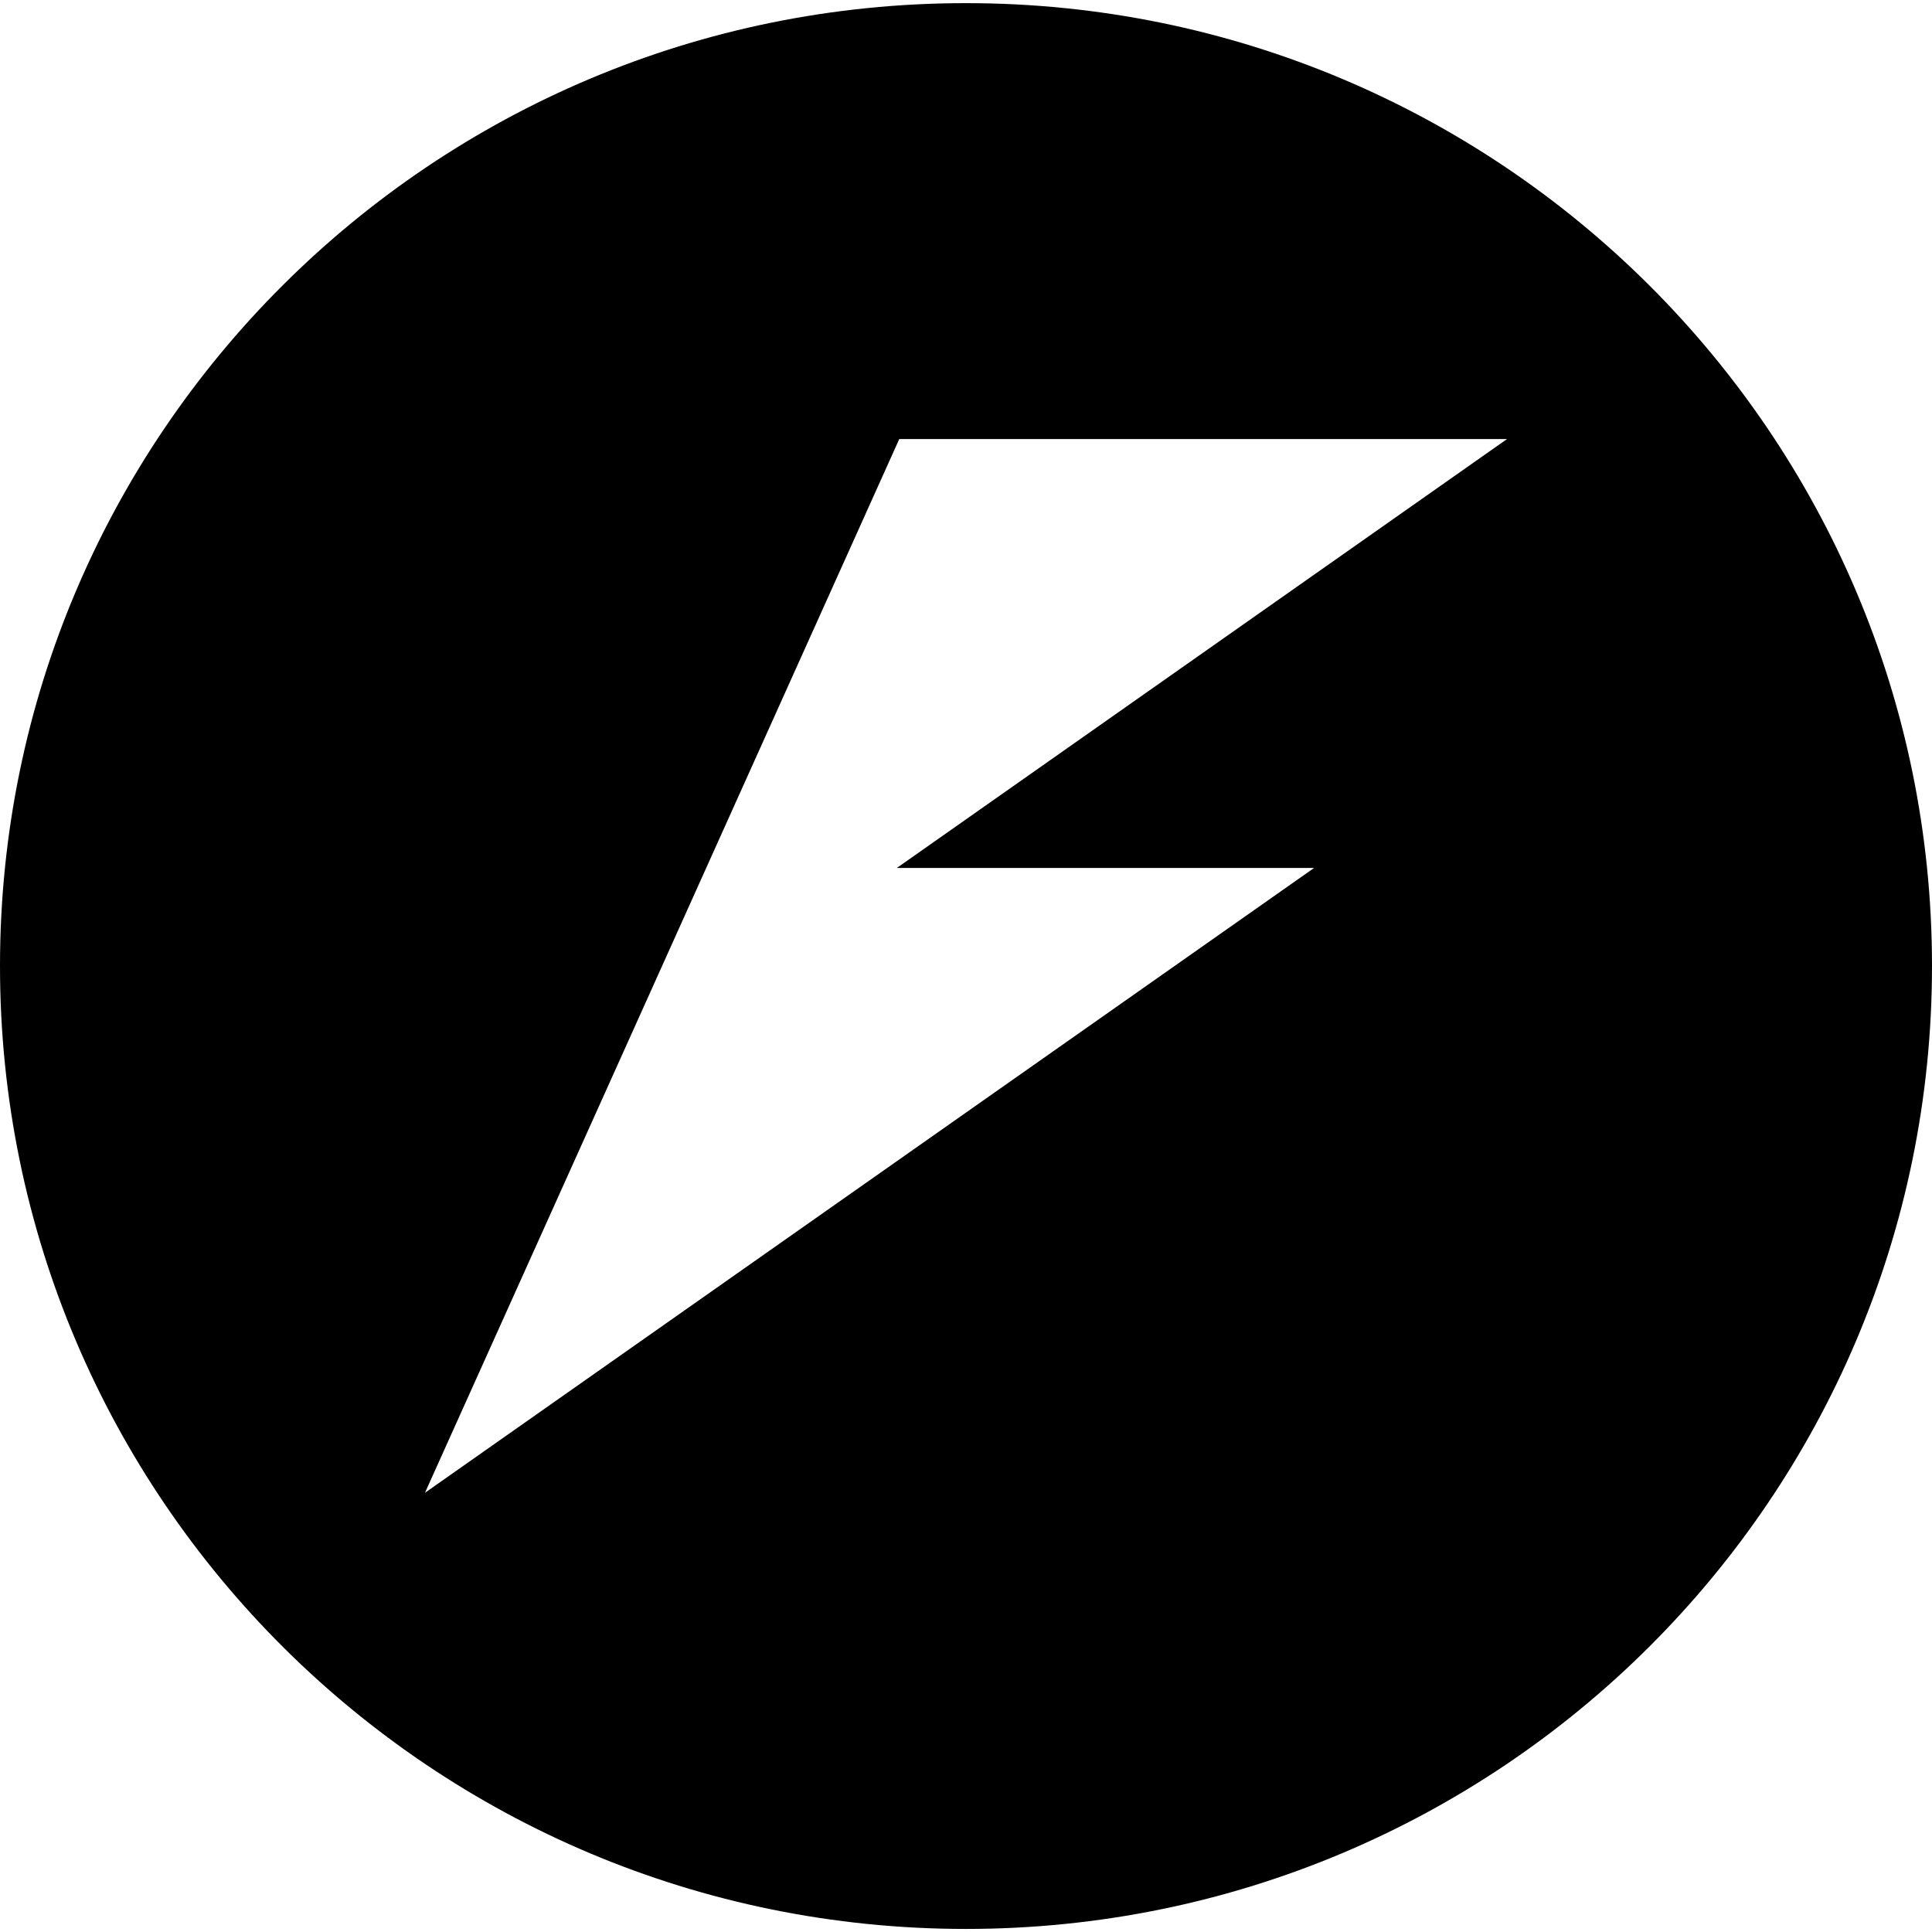
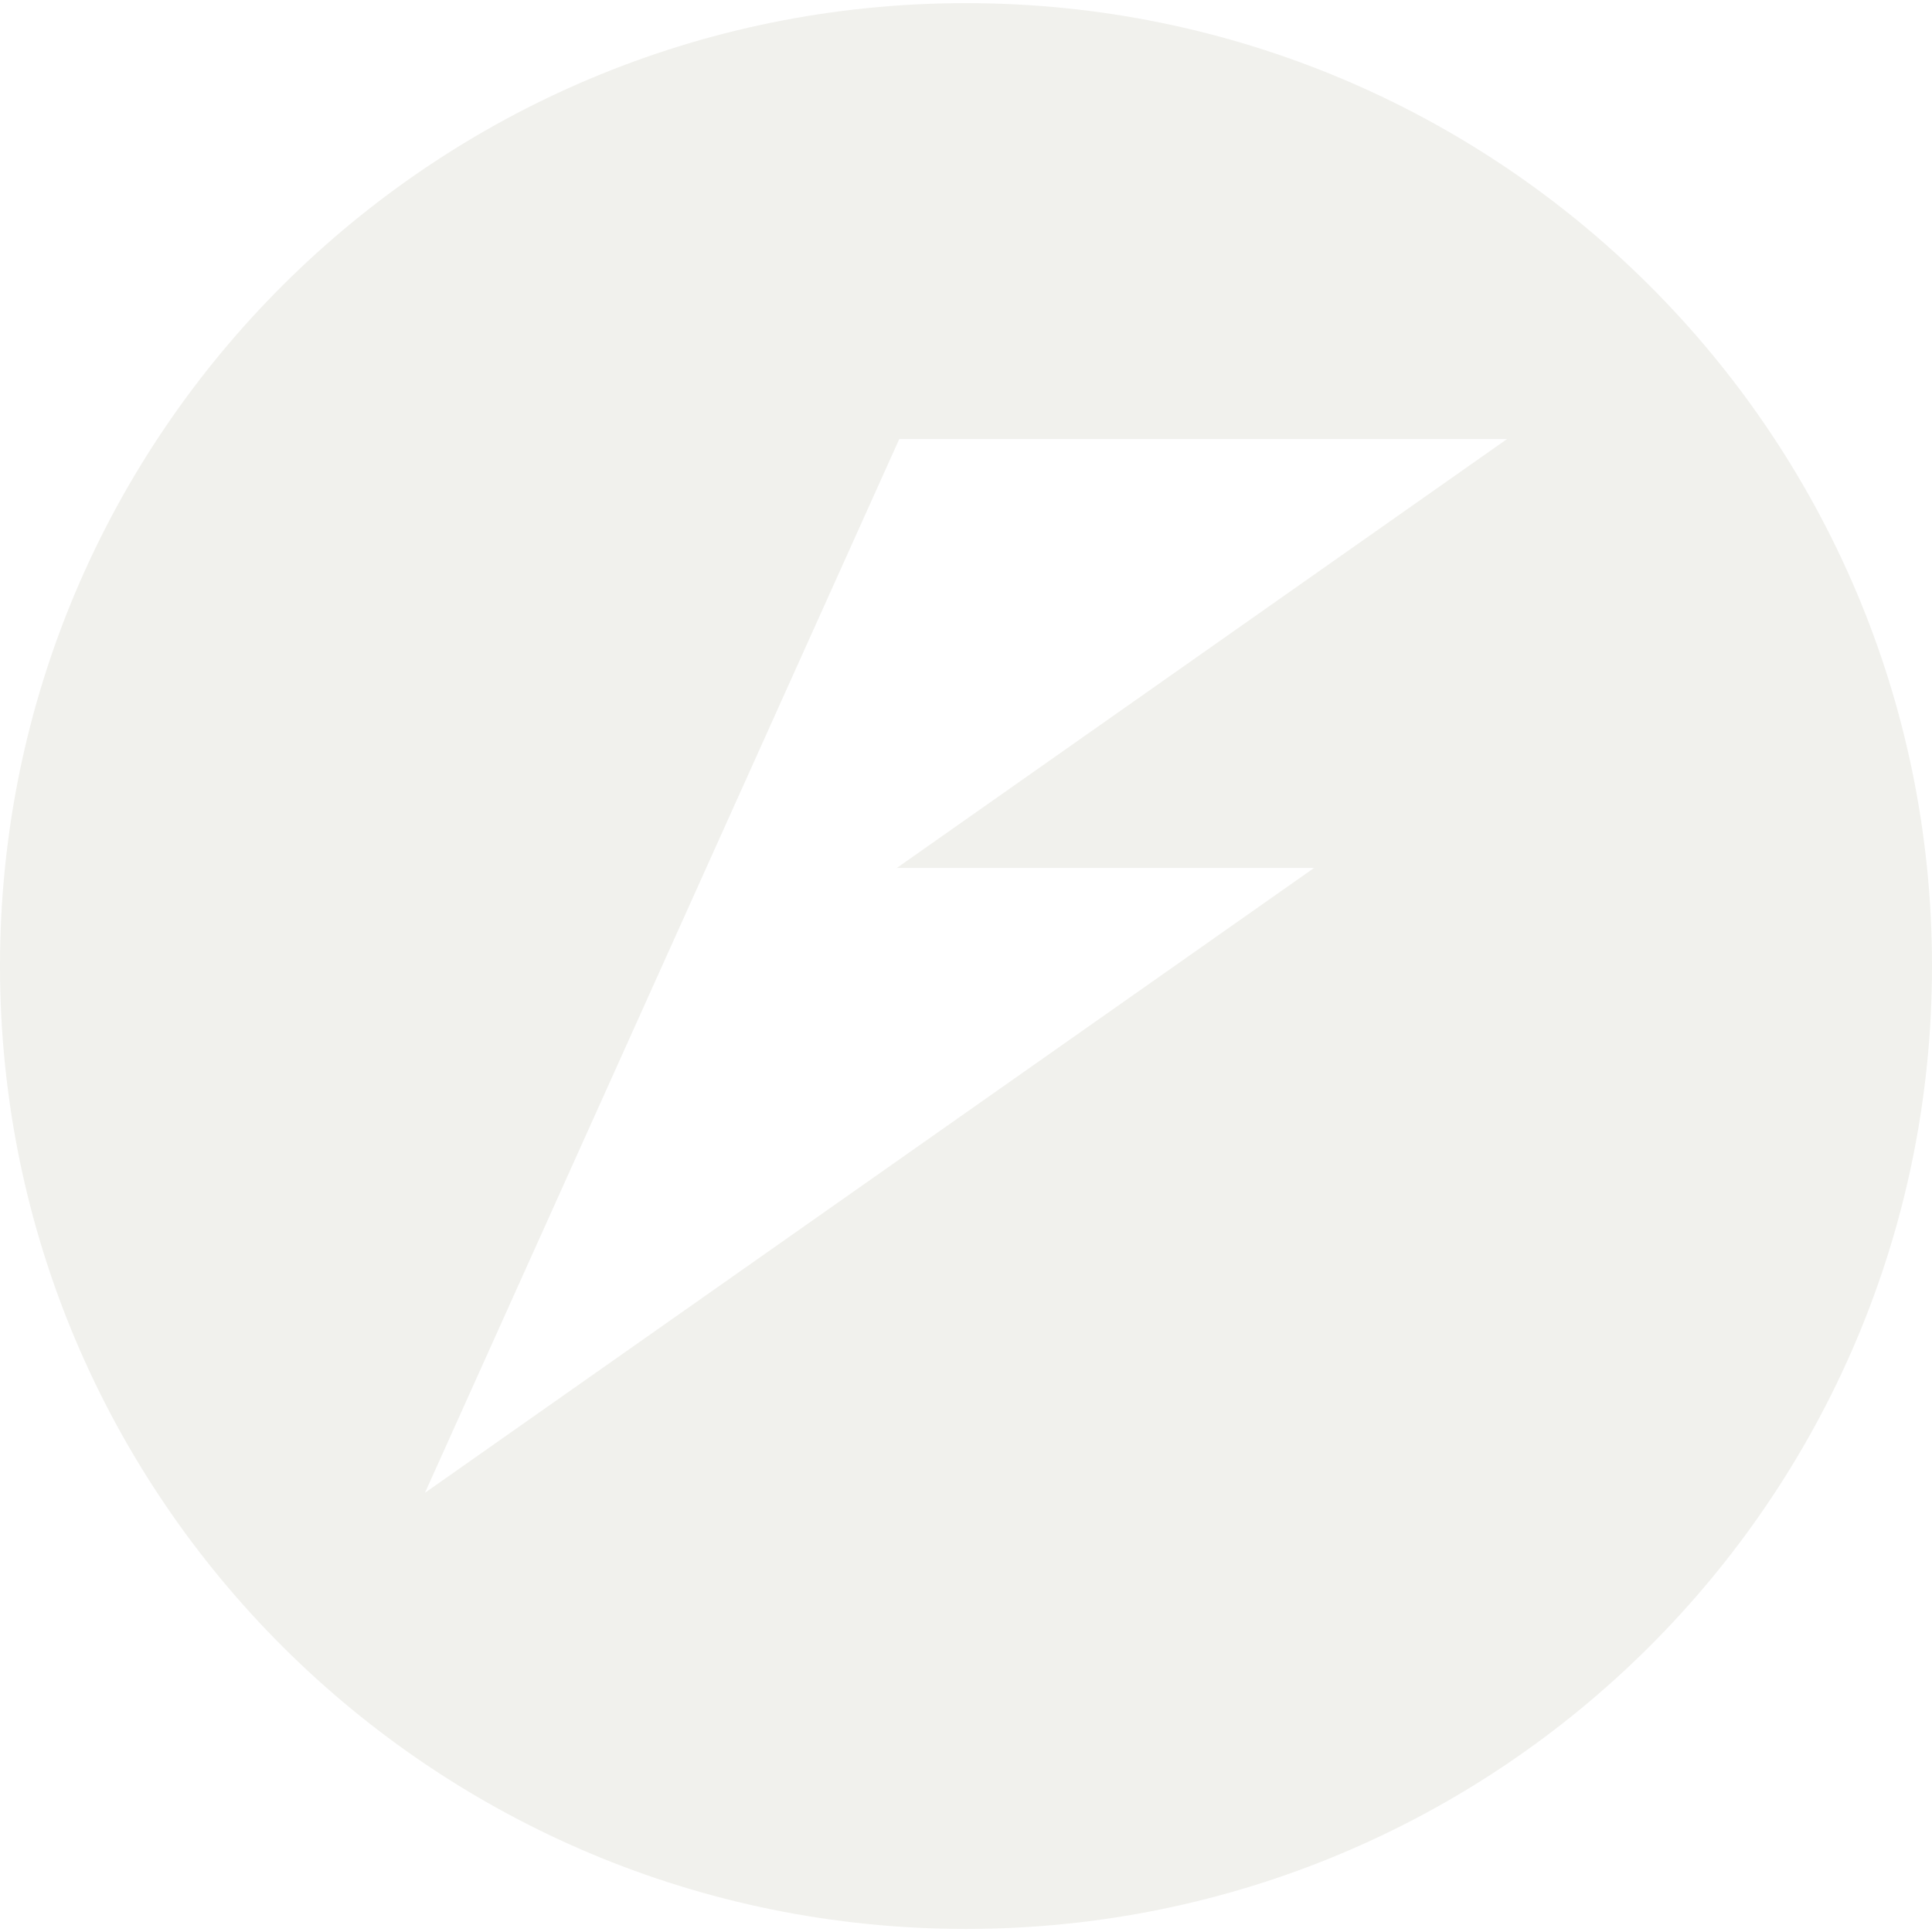
- <svg xmlns="http://www.w3.org/2000/svg" role="img" viewBox="0 0 24 24">
+ <svg xmlns="http://www.w3.org/2000/svg" fill="#f1f1ed" role="img" viewBox="0 0 24 24">
  <path d="M12 .039C5.373.038 0 5.393 0 11.999c-.001 6.607 5.372 11.963 12 11.963 6.628 0 12.001-5.356 12-11.963-0-6.606-5.373-11.96-12-11.96m-.829 5.415h7.55l-7.58 5.328h5.183L5.279 18.544q2.947-6.544 5.892-13.09" />
</svg>
